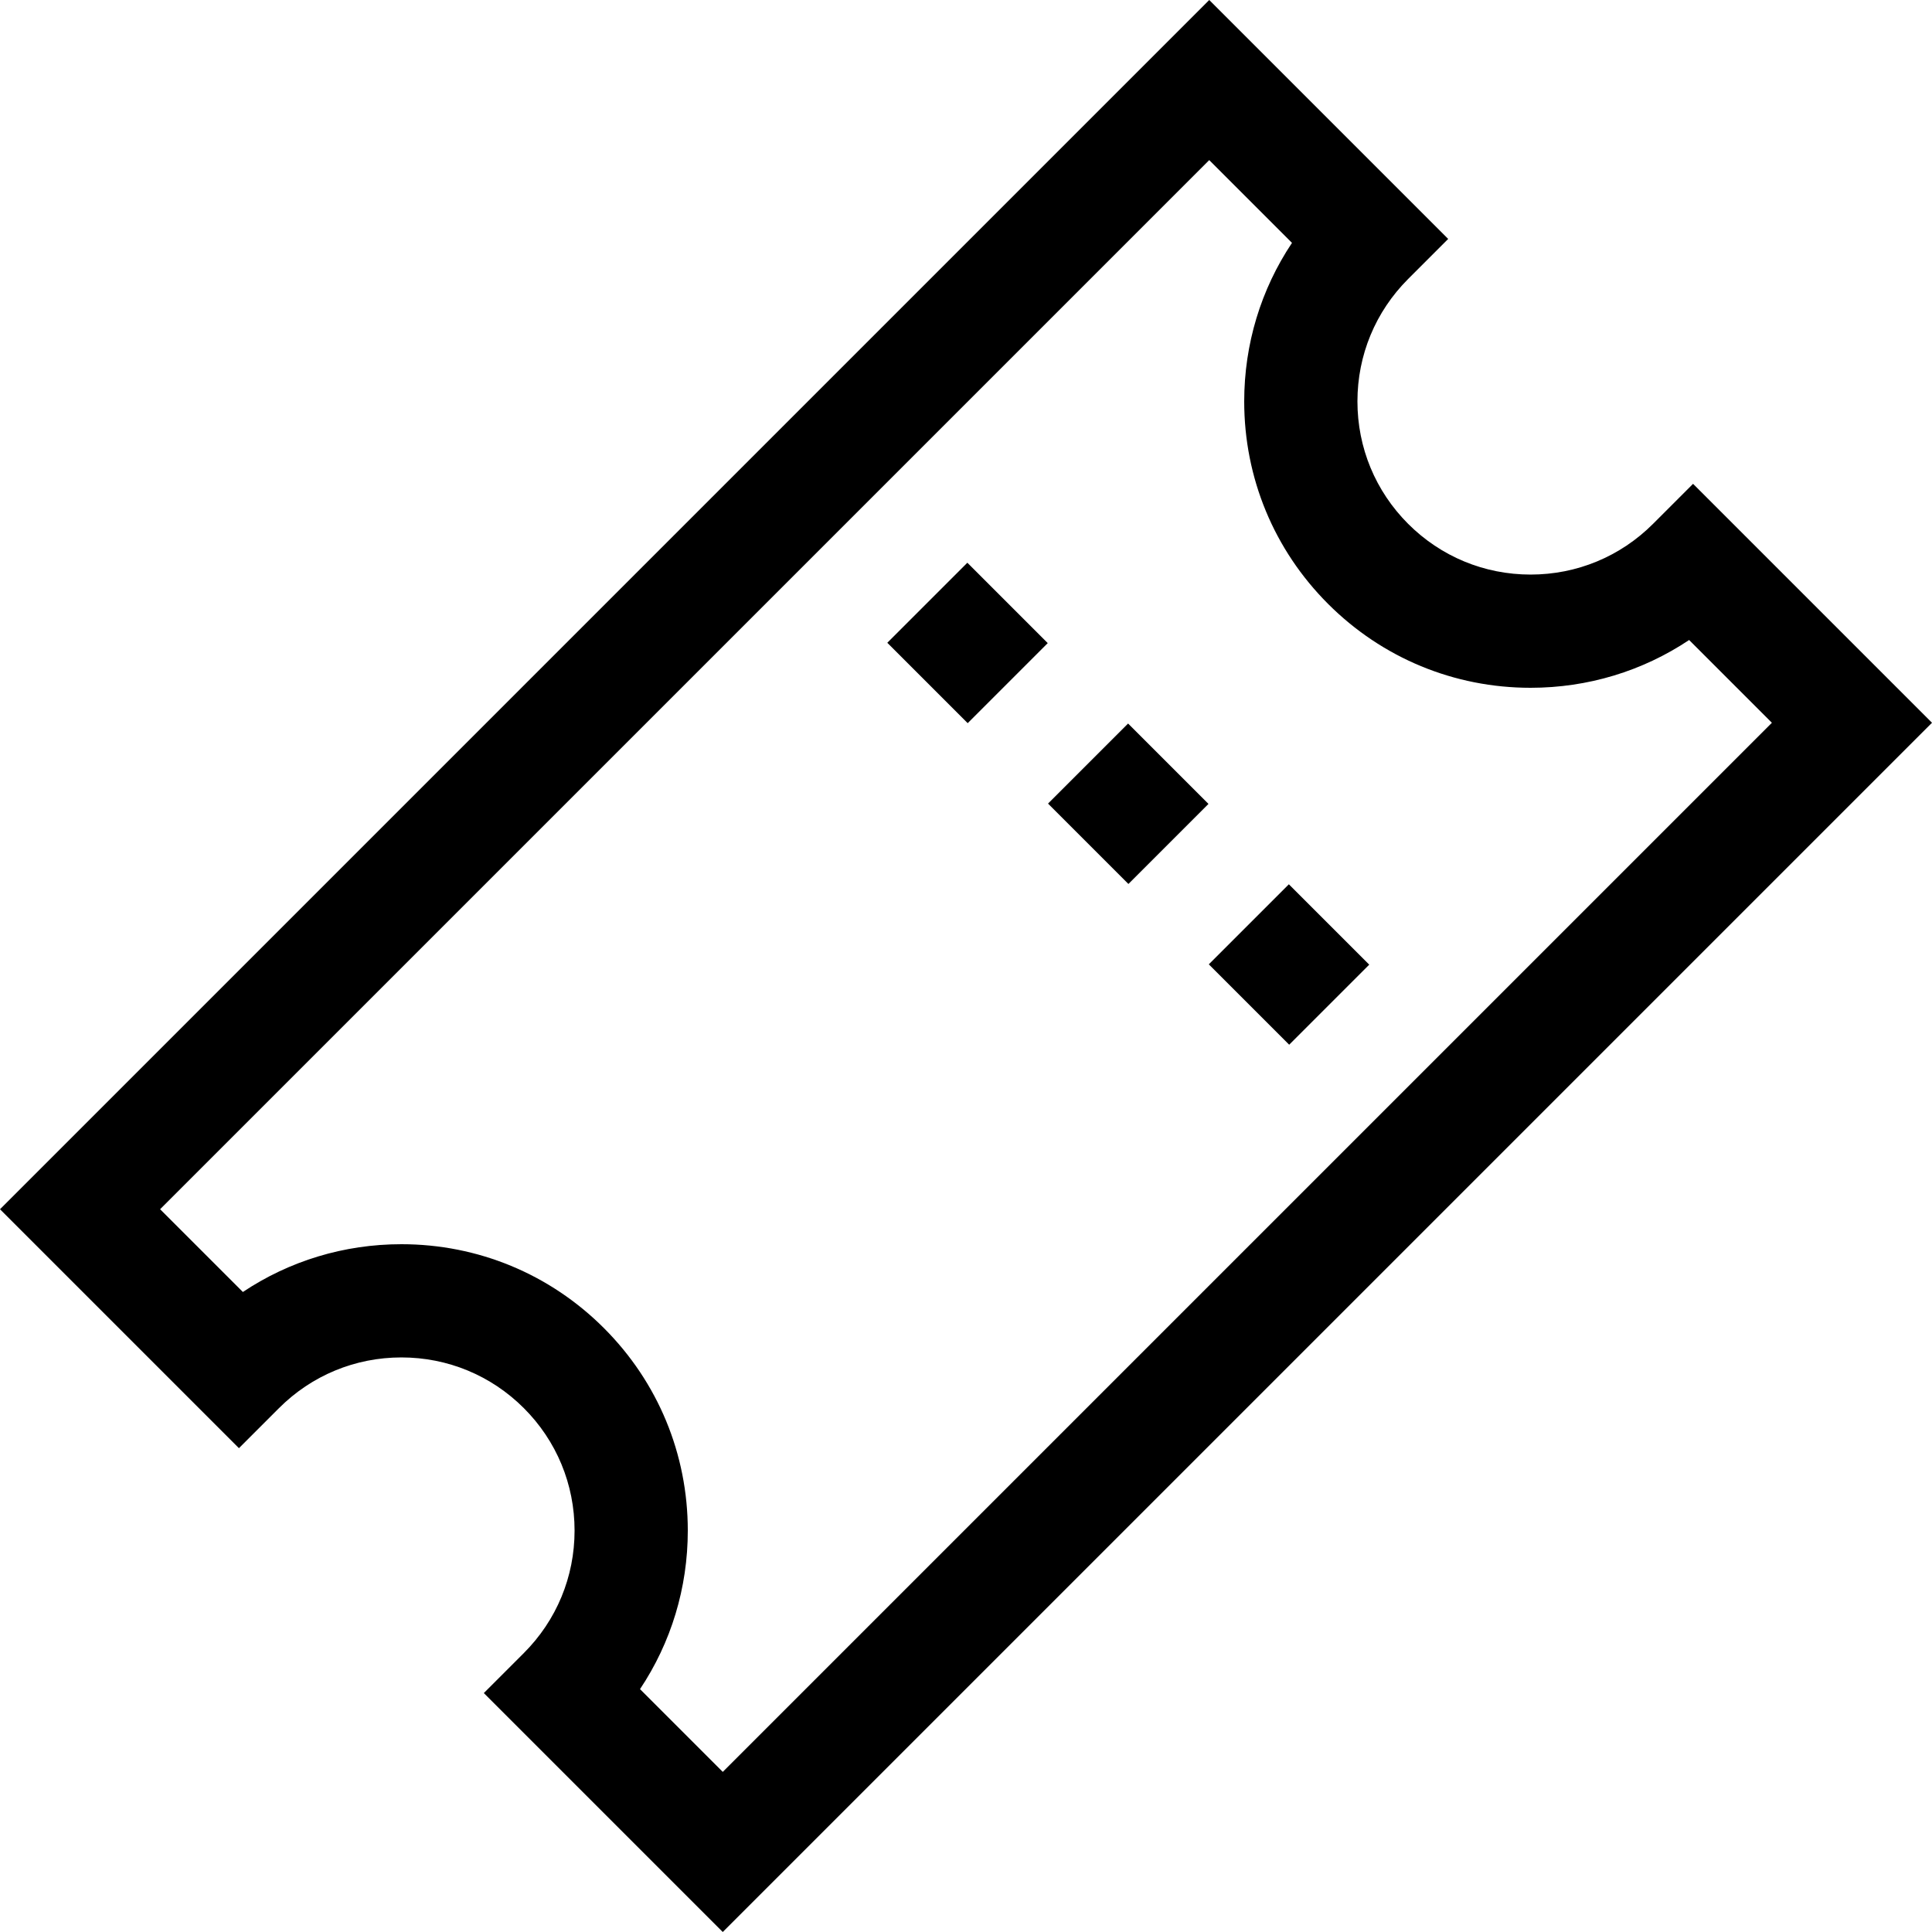
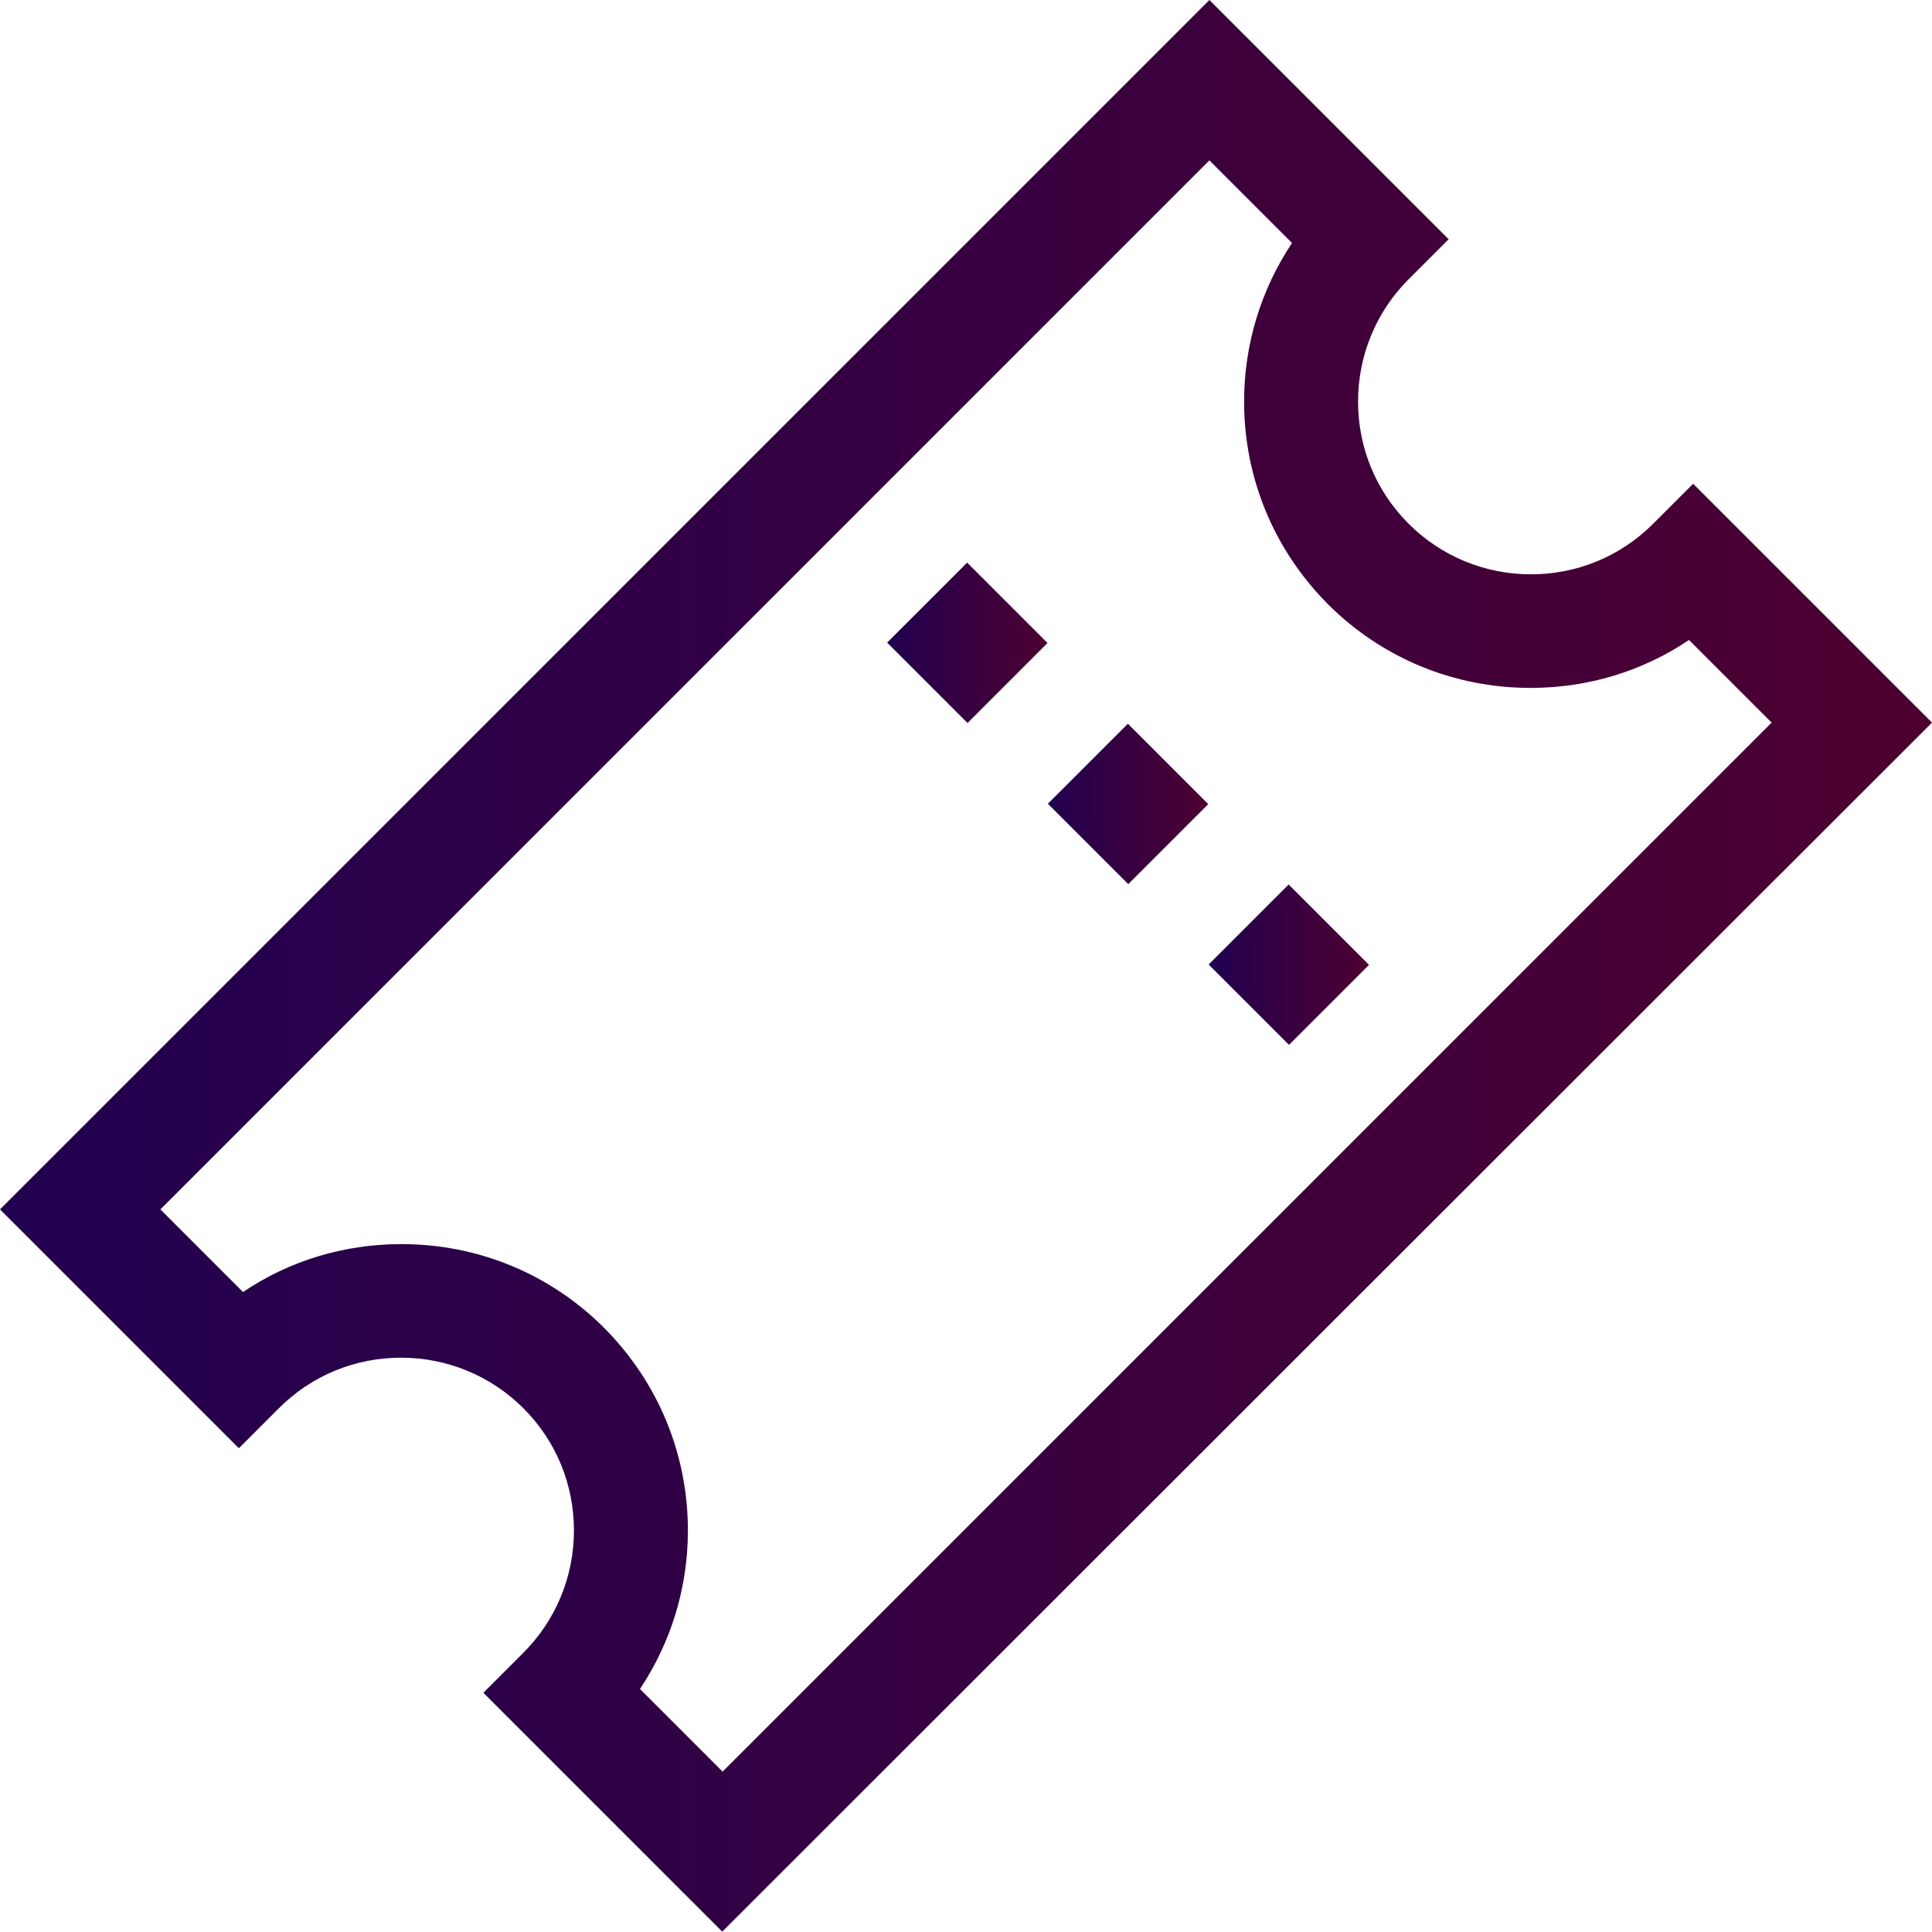
- <svg xmlns="http://www.w3.org/2000/svg" enable-background="new 0 0 512 512" viewBox="0 0 512 512">
-   <path d="m448.678 128.219-10.607 10.608c-8.667 8.667-20.191 13.44-32.449 13.44s-23.78-4.773-32.448-13.44c-8.667-8.667-13.44-20.191-13.44-32.448s4.773-23.781 13.44-32.449l10.608-10.608-63.323-63.322-320.459 320.459 63.322 63.322 10.608-10.608c8.667-8.667 20.191-13.44 32.449-13.44s23.78 4.773 32.448 13.44c8.667 8.667 13.44 20.191 13.44 32.448s-4.773 23.781-13.44 32.449l-10.608 10.608 63.322 63.322 320.459-320.459zm-279.068 319.417c8.237-12.343 12.662-26.839 12.662-42.015 0-20.272-7.894-39.33-22.229-53.664-14.334-14.335-33.393-22.229-53.664-22.229-15.176 0-29.672 4.425-42.015 12.662l-21.932-21.931 278.027-278.027 21.931 21.932c-8.237 12.343-12.662 26.839-12.662 42.015 0 20.272 7.894 39.33 22.229 53.664 14.334 14.335 33.393 22.229 53.664 22.229 15.176 0 29.672-4.425 42.015-12.662l21.932 21.931-278.027 278.027z" />
-   <path d="m284.001 197.94h30.004v30.124h-30.004z" transform="matrix(.7071 -.7071 .7071 .7071 -63.0395 273.8137)" />
-   <path d="m241.404 155.325h30.004v30.124h-30.004z" transform="matrix(.7071 -.7071 .7071 .7071 -45.3819 231.2119)" />
-   <path d="m326.607 240.541h30.004v30.124h-30.004z" transform="matrix(.7071 -.7071 .7071 .7071 -80.684 316.4184)" />
+ <svg xmlns="http://www.w3.org/2000/svg" version="1.1" id="Calque_1" x="0px" y="0px" viewBox="0 0 512 512" style="enable-background:new 0 0 512 512;" xml:space="preserve">
+   <style type="text/css">
+ 	.st0{fill:url(#SVGID_1_);}
+ 	.st1{fill:url(#SVGID_2_);}
+ 	.st2{fill:url(#SVGID_3_);}
+ 	.st3{fill:url(#SVGID_4_);}
+ </style>
+   <linearGradient id="SVGID_1_" gradientUnits="userSpaceOnUse" x1="0" y1="256" x2="512" y2="256">
+     <stop offset="0" style="stop-color:#210050" />
+     <stop offset="1" style="stop-color:#4D0030" />
+   </linearGradient>
+   <path class="st0" d="M448.7,128.2l-10.6,10.6c-8.7,8.7-20.2,13.4-32.4,13.4s-23.8-4.8-32.4-13.4c-8.7-8.7-13.4-20.2-13.4-32.4  s4.8-23.8,13.4-32.4l10.6-10.6L320.5,0L0,320.5l63.3,63.3l10.6-10.6c8.7-8.7,20.2-13.4,32.4-13.4s23.8,4.8,32.4,13.4  c8.7,8.7,13.4,20.2,13.4,32.4s-4.8,23.8-13.4,32.4l-10.6,10.6l63.3,63.3L512,191.5L448.7,128.2z M169.6,447.6  c8.2-12.3,12.7-26.8,12.7-42c0-20.3-7.9-39.3-22.2-53.7c-14.3-14.3-33.4-22.2-53.7-22.2c-15.2,0-29.7,4.4-42,12.7l-21.9-21.9  l278-278l21.9,21.9c-8.2,12.3-12.7,26.8-12.7,42c0,20.3,7.9,39.3,22.2,53.7c14.3,14.3,33.4,22.2,53.7,22.2c15.2,0,29.7-4.4,42-12.7  l21.9,21.9l-278,278L169.6,447.6z" />
+   <linearGradient id="SVGID_2_" gradientUnits="userSpaceOnUse" x1="277.741" y1="213.002" x2="320.257" y2="213.002">
+     <stop offset="0" style="stop-color:#210050" />
+     <stop offset="1" style="stop-color:#4D0030" />
+   </linearGradient>
+   <path class="st1" d="M277.7,213l21.2-21.2l21.3,21.3L299,234.3L277.7,213z" />
+   <linearGradient id="SVGID_3_" gradientUnits="userSpaceOnUse" x1="235.145" y1="170.388" x2="277.662" y2="170.388">
+     <stop offset="0" style="stop-color:#210050" />
+     <stop offset="1" style="stop-color:#4D0030" />
+   </linearGradient>
+   <path class="st2" d="M235.1,170.3l21.2-21.2l21.3,21.3l-21.2,21.2L235.1,170.3z" />
+   <linearGradient id="SVGID_4_" gradientUnits="userSpaceOnUse" x1="320.346" y1="255.604" x2="362.863" y2="255.604">
+     <stop offset="0" style="stop-color:#210050" />
+     <stop offset="1" style="stop-color:#4D0030" />
+   </linearGradient>
+   <path class="st3" d="M320.3,255.6l21.2-21.2l21.3,21.3l-21.2,21.2L320.3,255.6z" />
</svg>
